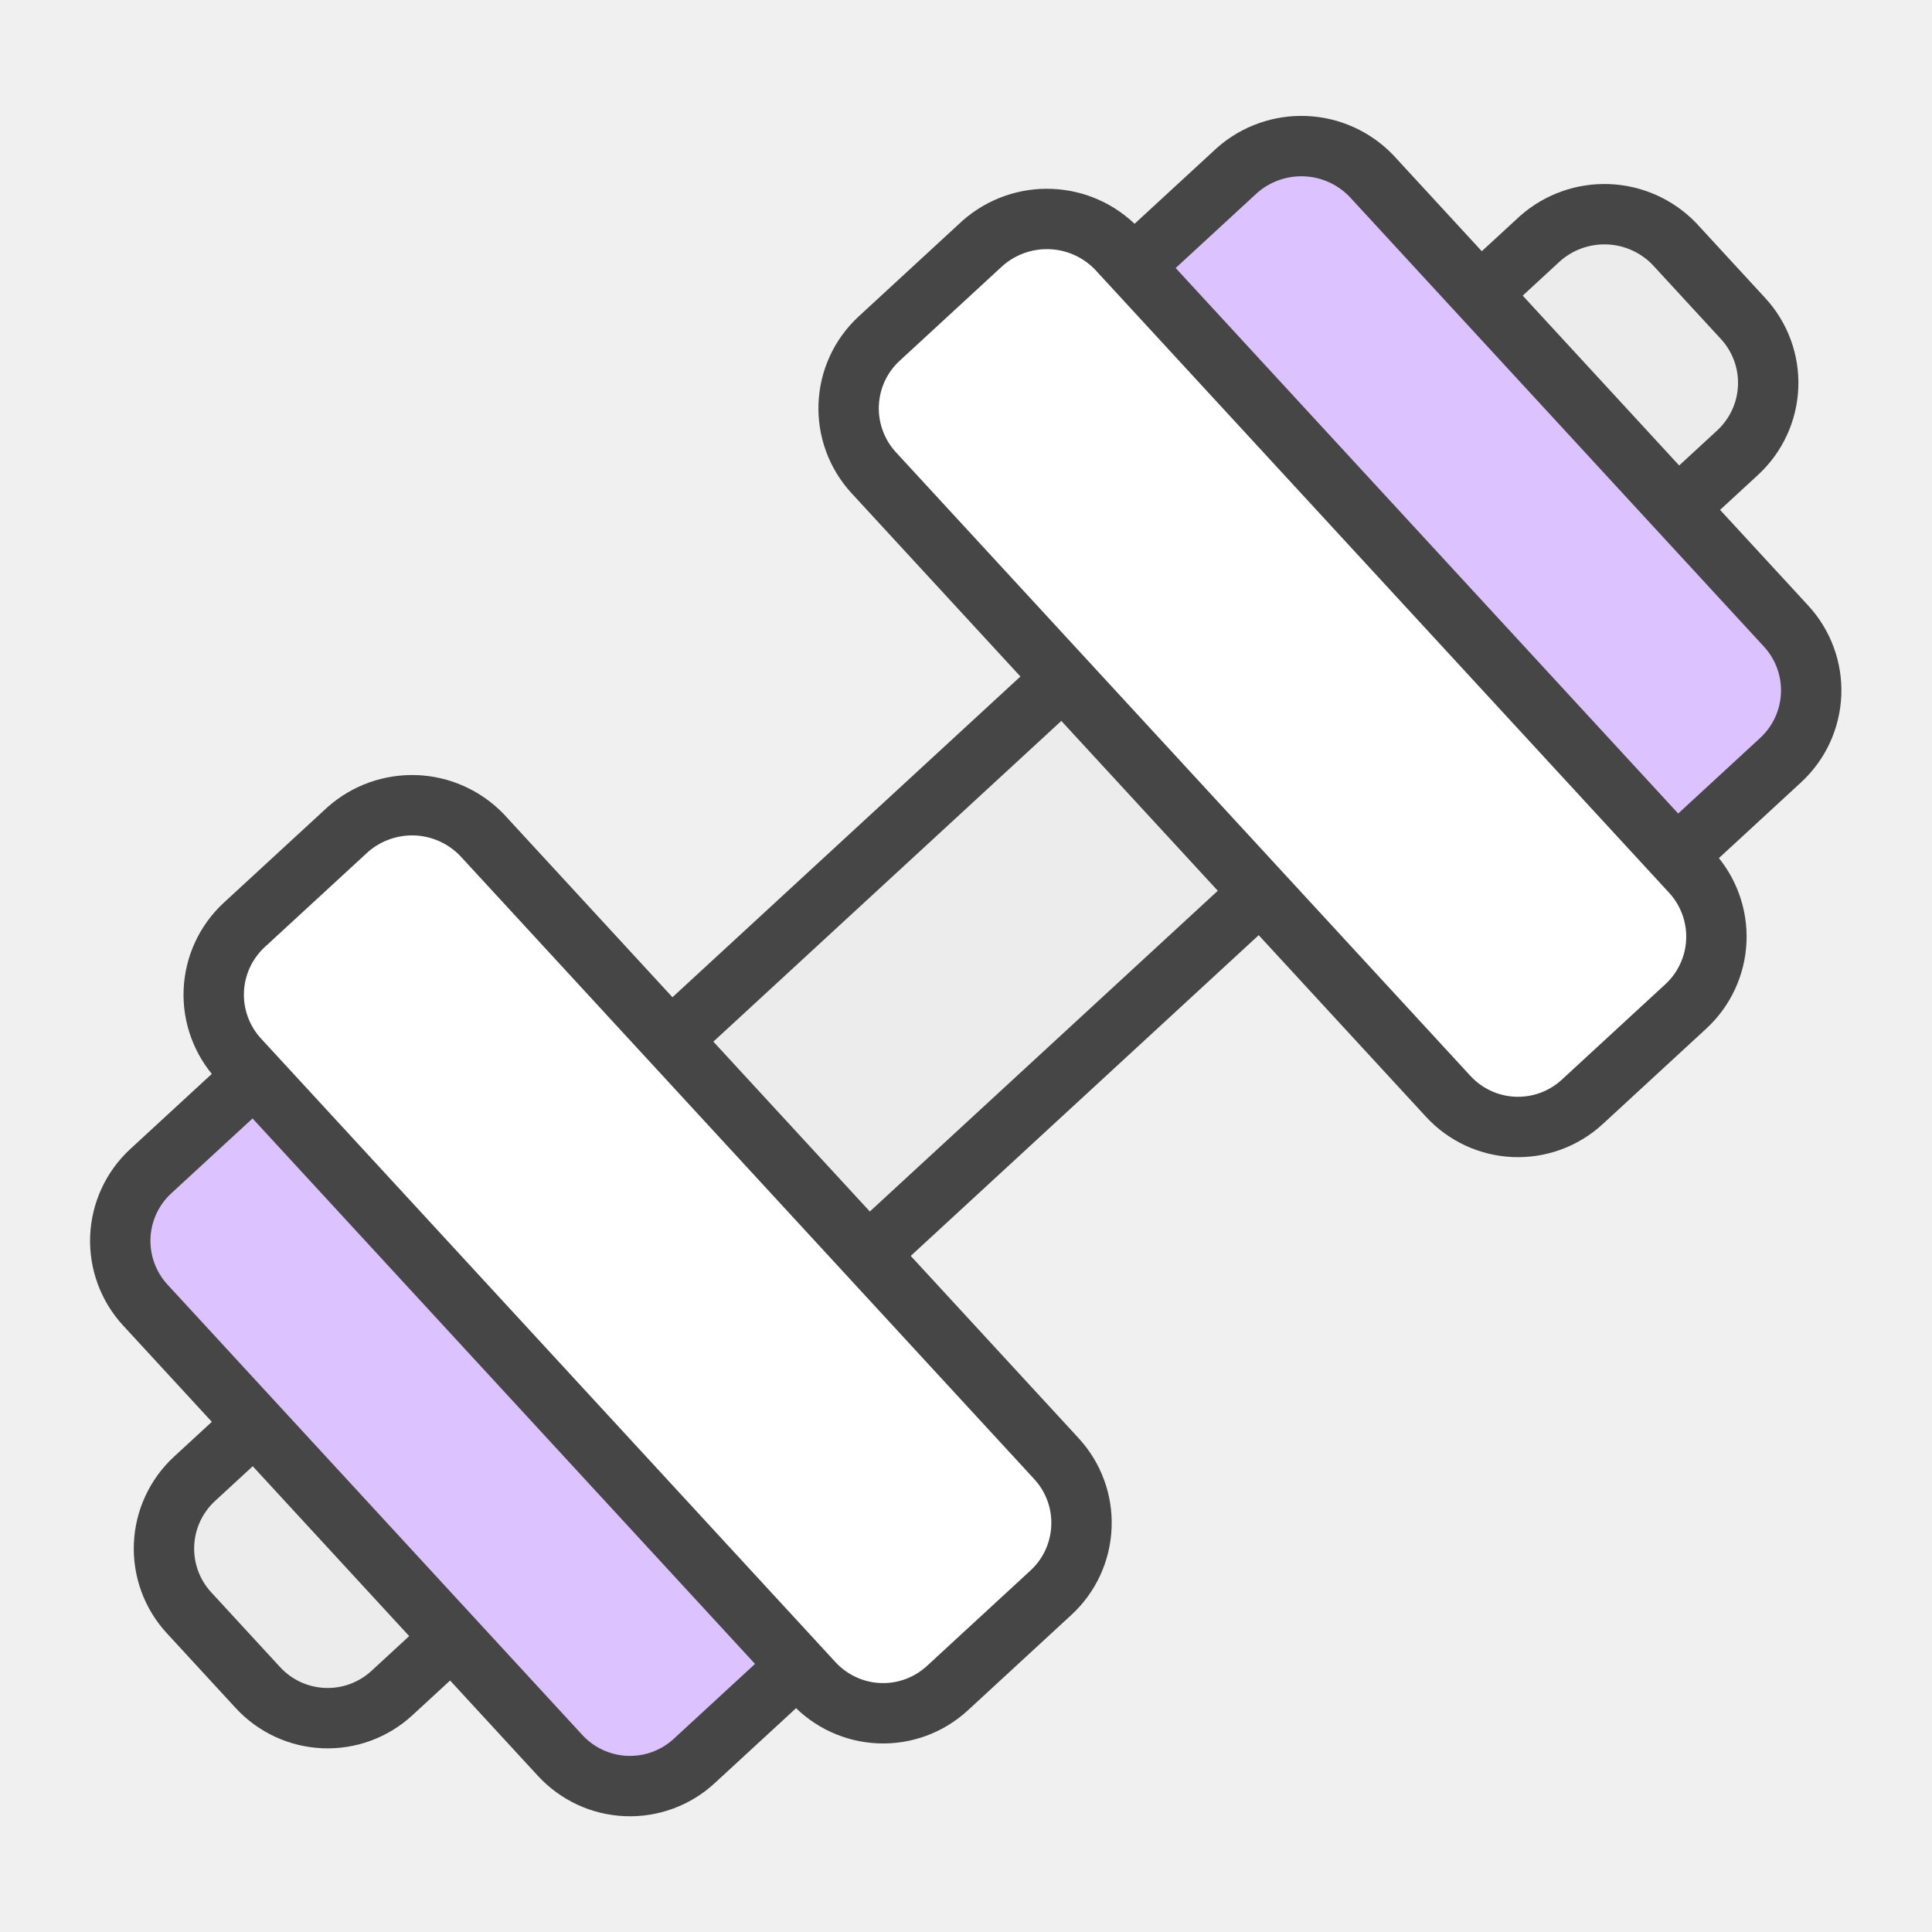
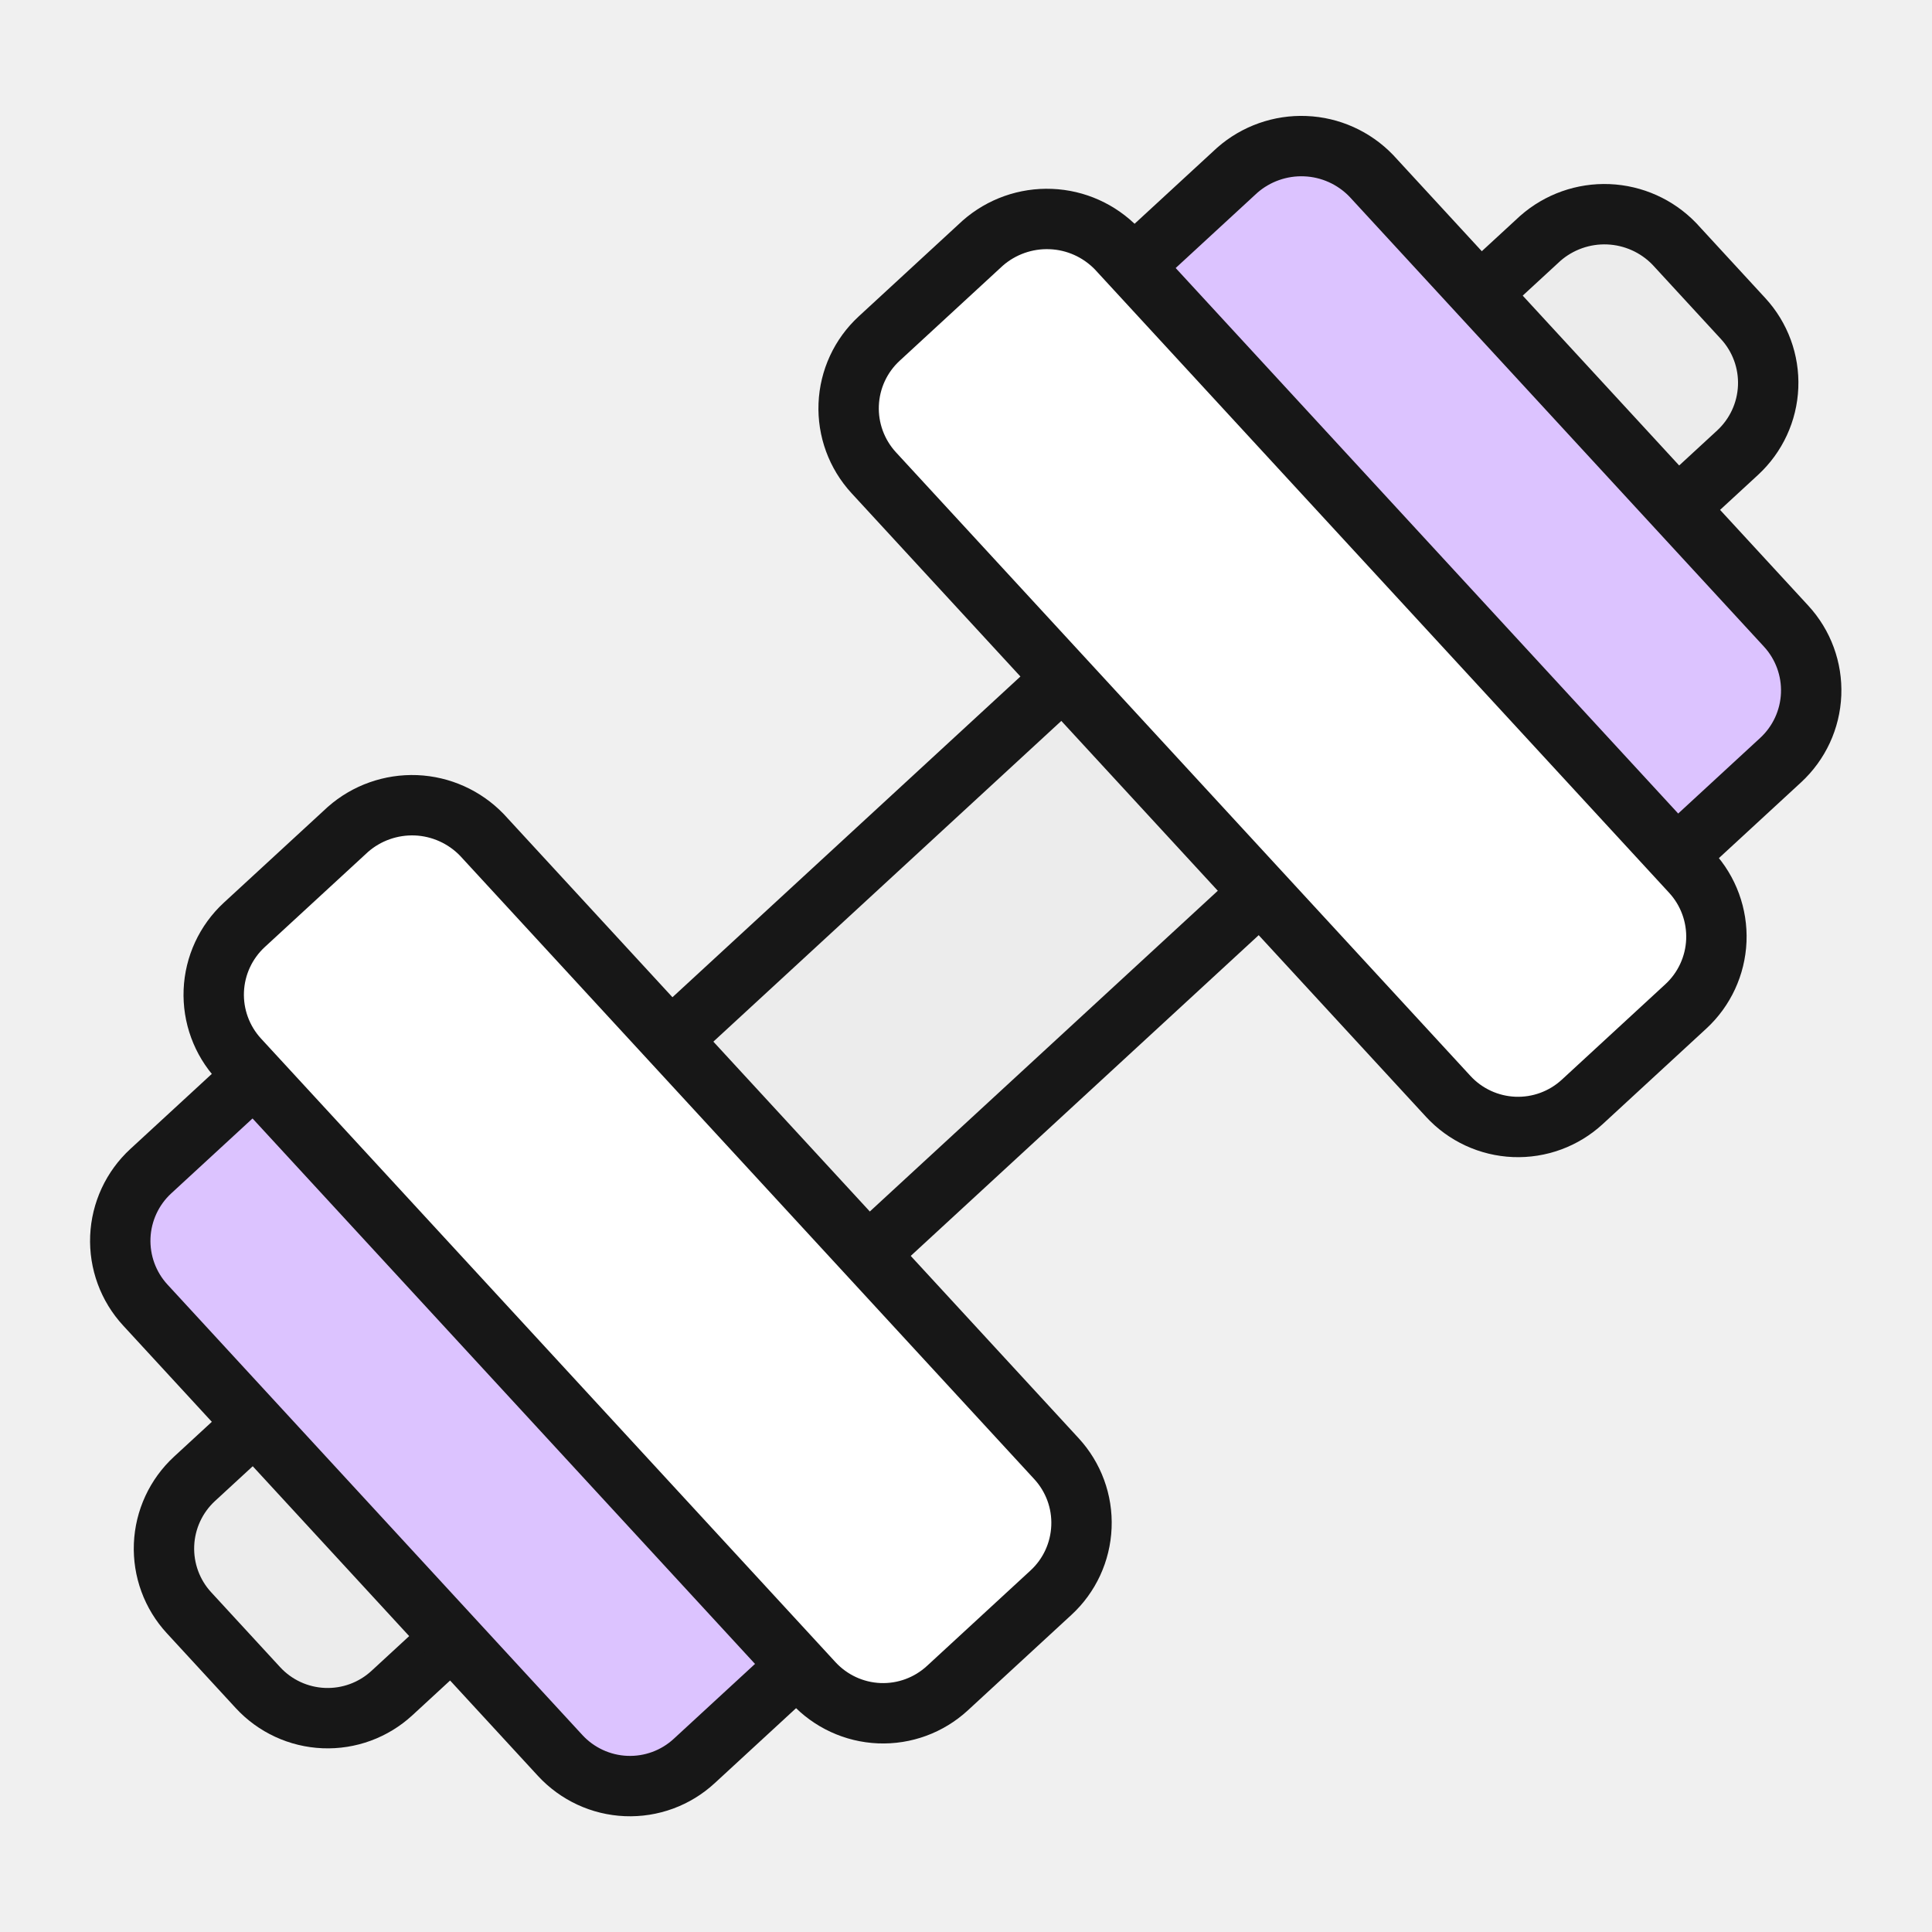
<svg xmlns="http://www.w3.org/2000/svg" width="32" height="32" viewBox="0 0 32 32" fill="none">
-   <path d="M28.872 5.277L27.732 4.039C27.444 3.741 27.053 3.566 26.64 3.549C26.227 3.532 25.823 3.675 25.512 3.948L3.222 24.494C2.916 24.776 2.734 25.169 2.717 25.585C2.7 26.002 2.849 26.408 3.132 26.714L4.272 27.952C4.554 28.258 4.946 28.44 5.363 28.457C5.779 28.474 6.185 28.325 6.491 28.043L28.781 7.497C29.087 7.214 29.269 6.822 29.286 6.405C29.303 5.989 29.154 5.583 28.872 5.277Z" fill="#ECECEC" stroke="#464646" />
-   <path d="M5.203 17.53C5.162 17.486 5.112 17.45 5.058 17.424C5.003 17.399 4.943 17.385 4.883 17.382C4.823 17.38 4.762 17.389 4.706 17.41C4.649 17.431 4.597 17.463 4.553 17.504L2.499 19.397C2.192 19.679 2.01 20.072 1.993 20.488C1.976 20.904 2.125 21.311 2.408 21.617L9.279 29.077C9.562 29.383 9.954 29.565 10.37 29.582C10.787 29.599 11.193 29.45 11.499 29.167L13.553 27.274C13.597 27.233 13.633 27.184 13.659 27.129C13.684 27.074 13.698 27.015 13.701 26.954C13.703 26.894 13.694 26.834 13.673 26.777C13.652 26.72 13.62 26.668 13.579 26.624L5.203 17.53Z" fill="#DCC3FF" stroke="#464646" />
-   <path d="M29.583 10.37L22.712 2.911C22.424 2.613 22.033 2.437 21.62 2.421C21.207 2.404 20.803 2.547 20.492 2.82L18.438 4.713C18.394 4.754 18.358 4.804 18.332 4.858C18.307 4.913 18.293 4.973 18.29 5.033C18.288 5.093 18.297 5.154 18.318 5.21C18.339 5.267 18.371 5.319 18.412 5.364L26.788 14.457C26.829 14.502 26.879 14.537 26.933 14.563C26.988 14.588 27.048 14.603 27.108 14.605C27.168 14.608 27.229 14.598 27.285 14.577C27.342 14.556 27.394 14.525 27.439 14.484L29.492 12.591C29.799 12.308 29.981 11.916 29.998 11.499C30.015 11.083 29.866 10.677 29.583 10.37Z" fill="#DCC3FF" stroke="#464646" />
-   <path d="M7.981 13.828C7.694 13.531 7.303 13.355 6.89 13.338C6.476 13.322 6.072 13.465 5.762 13.738L4.046 15.319C3.74 15.602 3.558 15.994 3.541 16.411C3.524 16.827 3.673 17.233 3.955 17.54L13.472 27.871C13.755 28.177 14.147 28.359 14.563 28.376C14.979 28.393 15.385 28.244 15.692 27.961L17.407 26.38C17.714 26.098 17.895 25.705 17.912 25.289C17.93 24.872 17.78 24.466 17.498 24.16L7.981 13.828Z" fill="white" stroke="#464646" />
-   <path d="M28.014 14.449L18.497 4.118C18.209 3.82 17.819 3.644 17.405 3.628C16.992 3.611 16.588 3.754 16.277 4.027L14.562 5.608C14.255 5.891 14.074 6.283 14.057 6.7C14.04 7.116 14.189 7.522 14.471 7.829L23.988 18.16C24.27 18.466 24.663 18.648 25.079 18.665C25.495 18.682 25.901 18.533 26.207 18.251L27.923 16.669C28.229 16.387 28.411 15.994 28.428 15.578C28.445 15.162 28.296 14.755 28.014 14.449Z" fill="white" stroke="#464646" />
+   <path d="M28.872 5.277L27.732 4.039C27.444 3.741 27.053 3.566 26.64 3.549C26.227 3.532 25.823 3.675 25.512 3.948L3.222 24.494C2.916 24.776 2.734 25.169 2.717 25.585C2.7 26.002 2.849 26.408 3.132 26.714L4.272 27.952C4.554 28.258 4.946 28.44 5.363 28.457C5.779 28.474 6.185 28.325 6.491 28.043L28.781 7.497C29.087 7.214 29.269 6.822 29.286 6.405C29.303 5.989 29.154 5.583 28.872 5.277Z" fill="#ECECEC" stroke="#171717" />
+   <path d="M5.203 17.53C5.162 17.486 5.112 17.45 5.058 17.424C5.003 17.399 4.943 17.385 4.883 17.382C4.823 17.38 4.762 17.389 4.706 17.41C4.649 17.431 4.597 17.463 4.553 17.504L2.499 19.397C2.192 19.679 2.01 20.072 1.993 20.488C1.976 20.904 2.125 21.311 2.408 21.617L9.279 29.077C9.562 29.383 9.954 29.565 10.37 29.582C10.787 29.599 11.193 29.45 11.499 29.167L13.553 27.274C13.597 27.233 13.633 27.184 13.659 27.129C13.684 27.074 13.698 27.015 13.701 26.954C13.703 26.894 13.694 26.834 13.673 26.777C13.652 26.72 13.62 26.668 13.579 26.624L5.203 17.53Z" fill="#DCC3FF" stroke="#171717" />
+   <path d="M29.583 10.37L22.712 2.911C22.424 2.613 22.033 2.437 21.62 2.421C21.207 2.404 20.803 2.547 20.492 2.82L18.438 4.713C18.394 4.754 18.358 4.804 18.332 4.858C18.307 4.913 18.293 4.973 18.29 5.033C18.288 5.093 18.297 5.154 18.318 5.21C18.339 5.267 18.371 5.319 18.412 5.364L26.788 14.457C26.829 14.502 26.879 14.537 26.933 14.563C26.988 14.588 27.048 14.603 27.108 14.605C27.168 14.608 27.229 14.598 27.285 14.577C27.342 14.556 27.394 14.525 27.439 14.484L29.492 12.591C29.799 12.308 29.981 11.916 29.998 11.499C30.015 11.083 29.866 10.677 29.583 10.37Z" fill="#DCC3FF" stroke="#171717" />
+   <path d="M7.981 13.828C7.694 13.531 7.303 13.355 6.89 13.338C6.476 13.322 6.072 13.465 5.762 13.738L4.046 15.319C3.74 15.602 3.558 15.994 3.541 16.411C3.524 16.827 3.673 17.233 3.955 17.54L13.472 27.871C13.755 28.177 14.147 28.359 14.563 28.376C14.979 28.393 15.385 28.244 15.692 27.961L17.407 26.38C17.714 26.098 17.895 25.705 17.912 25.289C17.93 24.872 17.78 24.466 17.498 24.16L7.981 13.828Z" fill="white" stroke="#171717" />
+   <path d="M28.014 14.449L18.497 4.118C18.209 3.82 17.819 3.644 17.405 3.628C16.992 3.611 16.588 3.754 16.277 4.027L14.562 5.608C14.255 5.891 14.074 6.283 14.057 6.7C14.04 7.116 14.189 7.522 14.471 7.829L23.988 18.16C24.27 18.466 24.663 18.648 25.079 18.665C25.495 18.682 25.901 18.533 26.207 18.251L27.923 16.669C28.229 16.387 28.411 15.994 28.428 15.578C28.445 15.162 28.296 14.755 28.014 14.449Z" fill="white" stroke="#171717" />
</svg>
